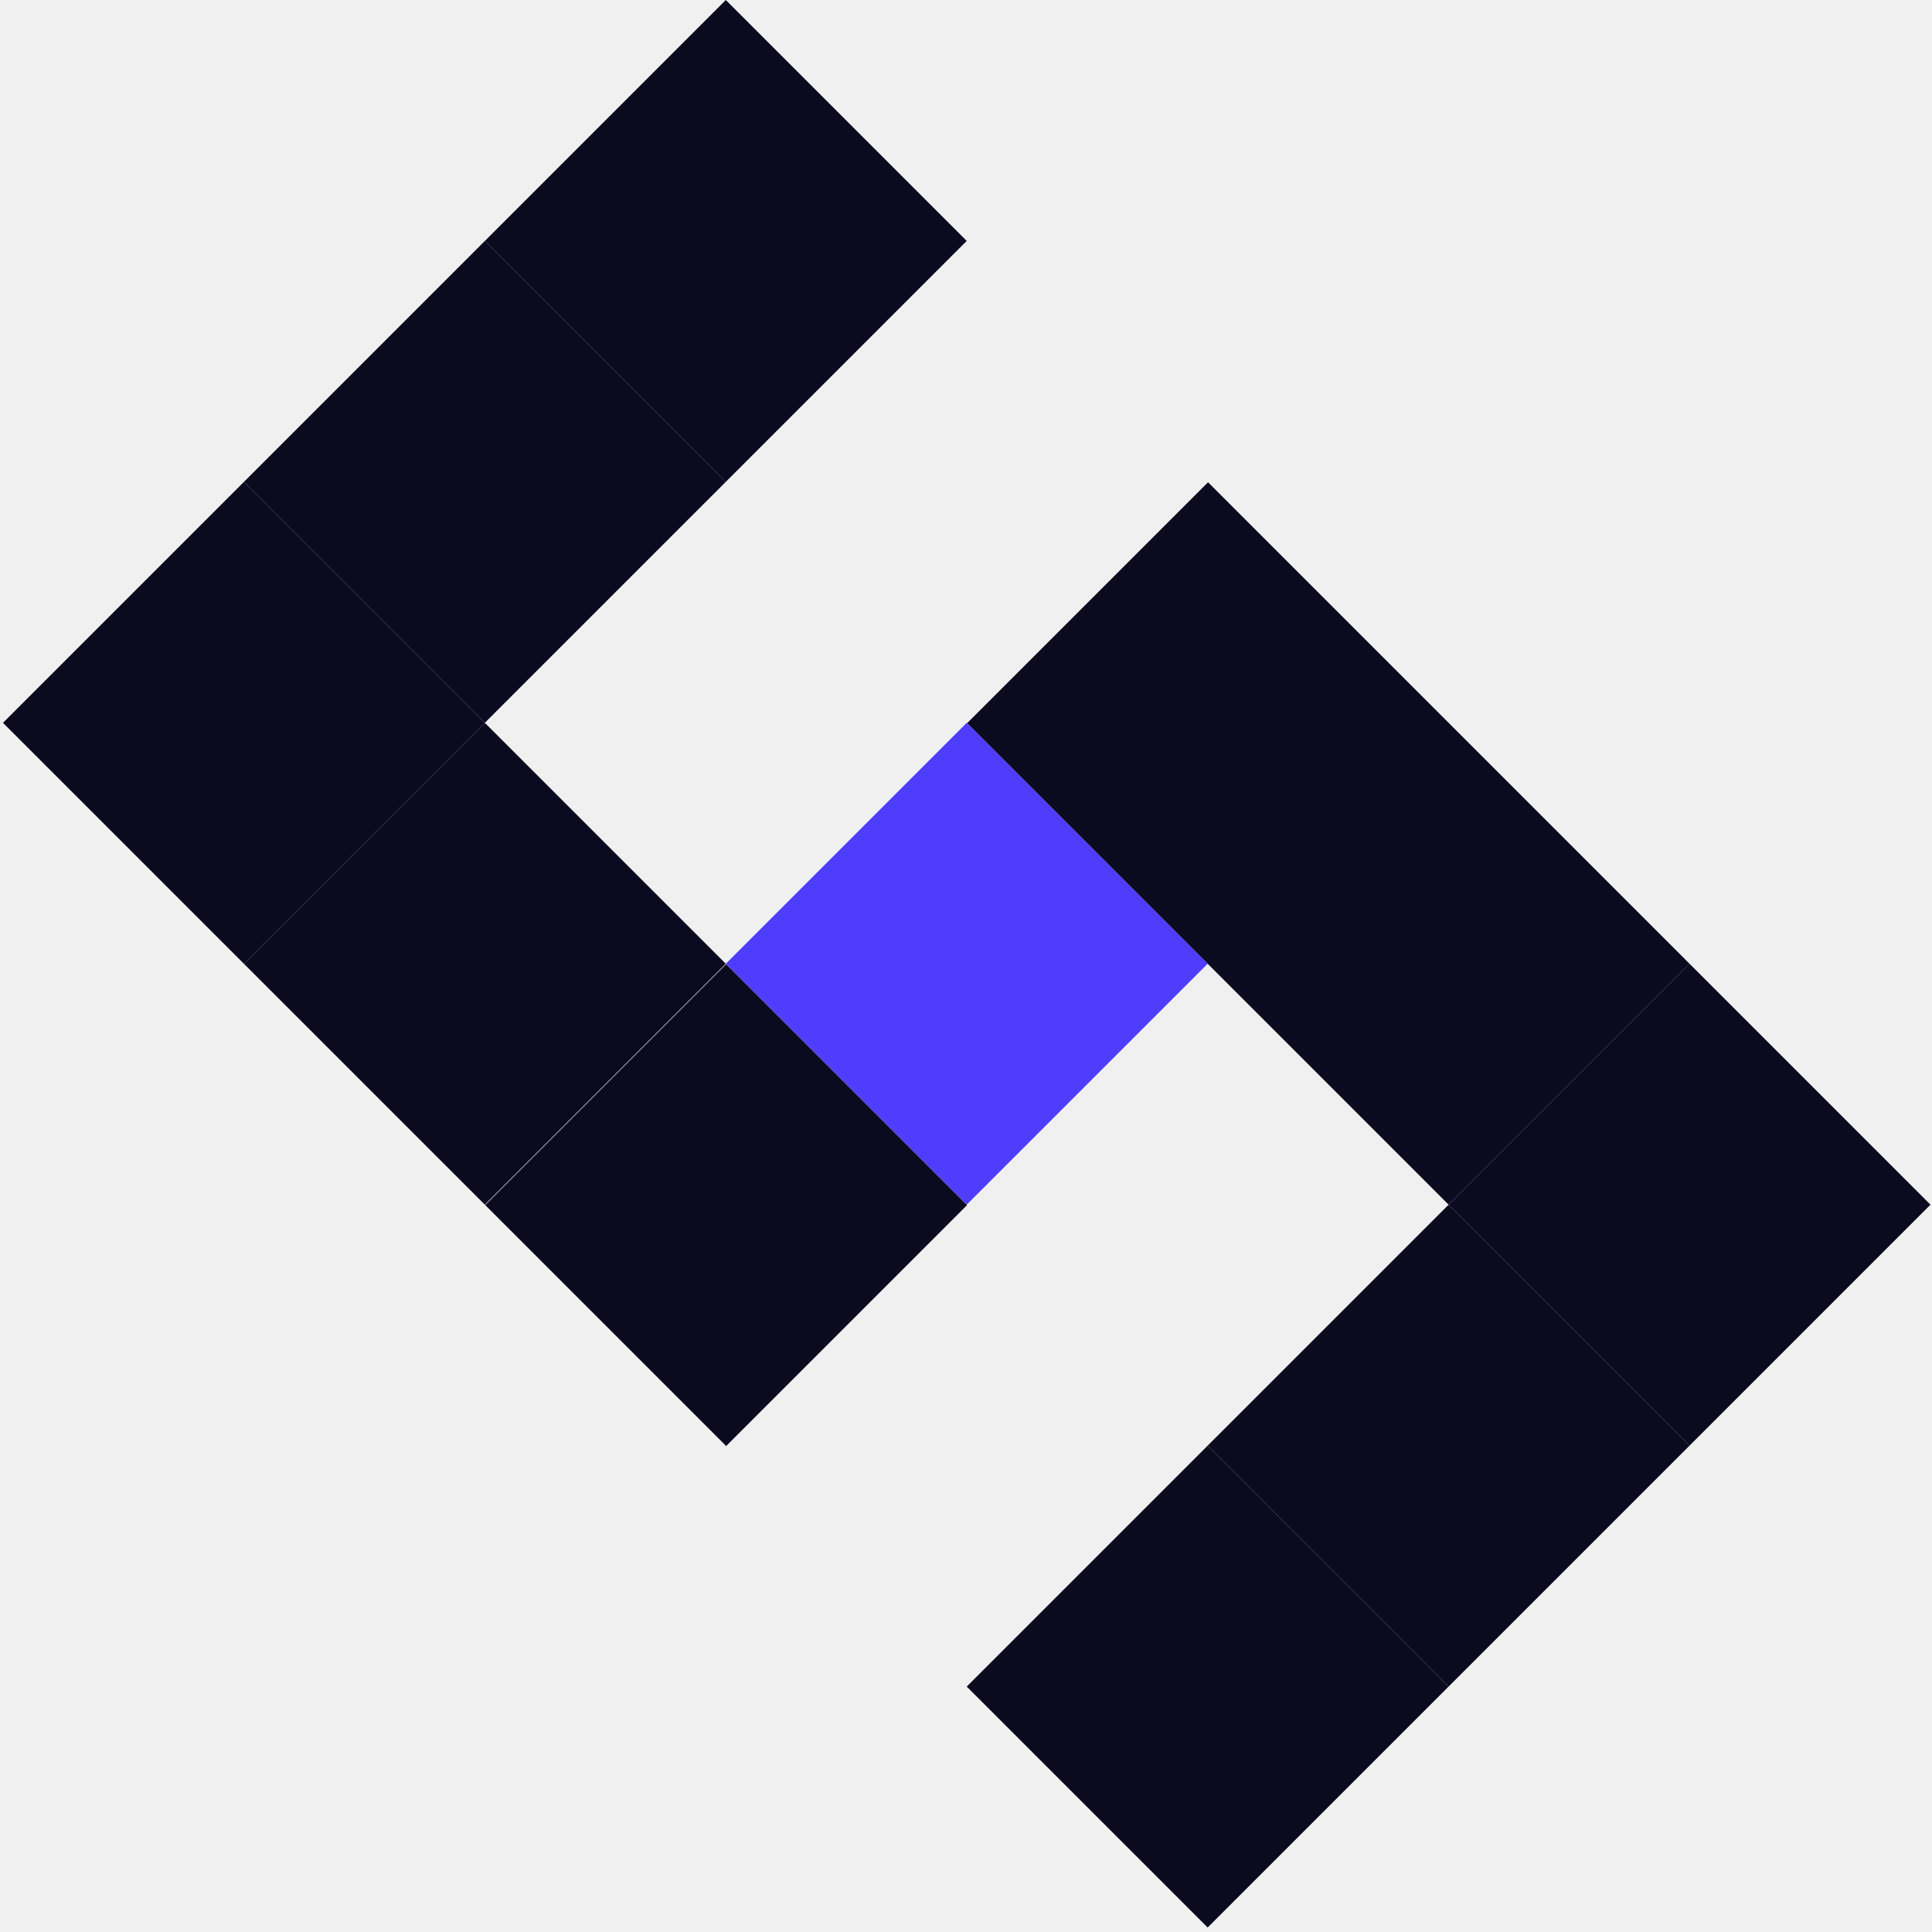
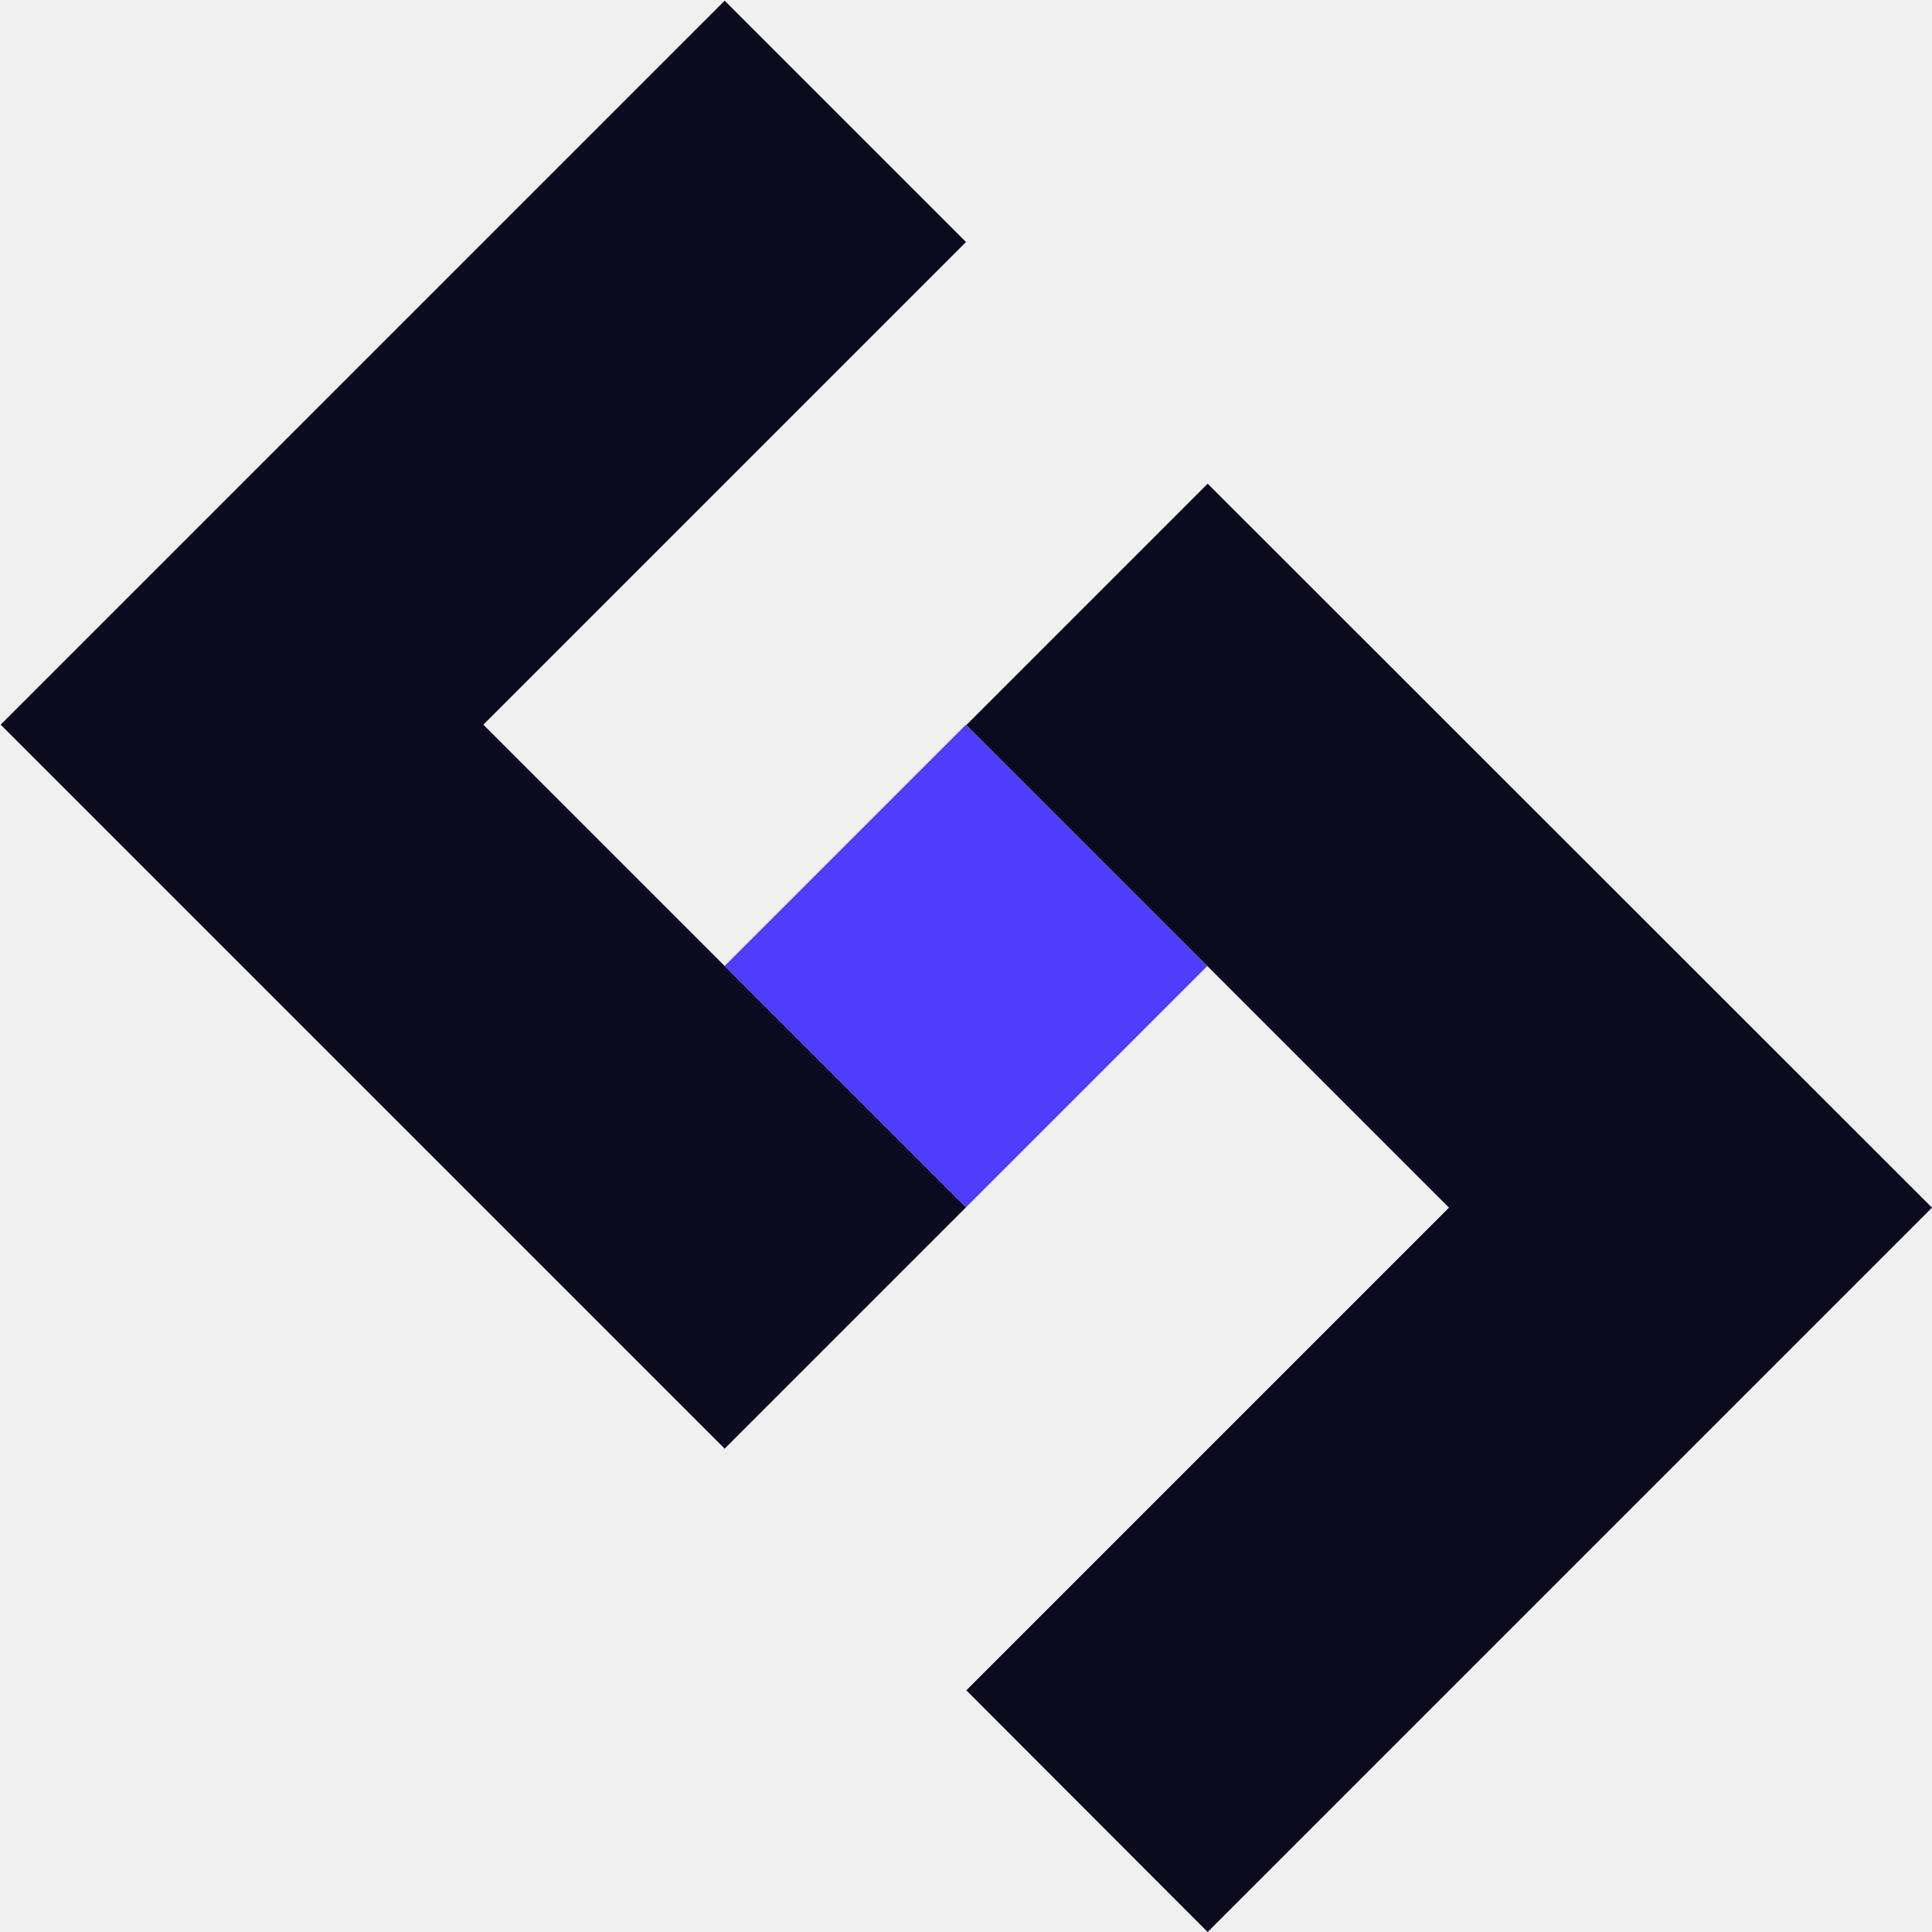
- <svg xmlns="http://www.w3.org/2000/svg" width="189" height="189" viewBox="0 0 189 189" fill="none">
-   <g clip-path="url(#clip0)">
-     <g clip-path="url(#clip1)">
-       <rect x="47.43" y="70.71" width="33.333" height="33.333" transform="rotate(45 47.4297 70.7105)" fill="#0B0A1F" />
-       <rect x="71.037" y="94.318" width="33.333" height="33.333" transform="rotate(45 71.037 94.3178)" fill="#0B0A1F" />
-       <rect x="141.711" y="70.71" width="33.333" height="33.333" transform="rotate(45 141.711 70.7105)" fill="#0B0A1F" />
-       <rect x="118.177" y="47.177" width="33.333" height="33.333" transform="rotate(45 118.177 47.1774)" fill="#0B0A1F" />
-       <rect x="165.281" y="94.281" width="33.333" height="33.333" transform="rotate(45 165.281 94.2808)" fill="#0B0A1F" />
-       <rect x="141.711" y="117.851" width="33.333" height="33.333" transform="rotate(45 141.711 117.851)" fill="#0B0A1F" />
-       <rect x="118.14" y="141.421" width="33.333" height="33.333" transform="rotate(45 118.14 141.421)" fill="#0B0A1F" />
-       <rect x="94.57" y="70.71" width="33.333" height="33.333" transform="rotate(45 94.5701 70.7105)" fill="#4F3DFE" />
-       <rect x="23.86" y="47.141" width="33.333" height="33.333" transform="rotate(45 23.8596 47.1406)" fill="#0B0A1F" />
-       <rect x="47.43" y="23.57" width="33.333" height="33.333" transform="rotate(45 47.4297 23.5703)" fill="#0B0A1F" />
-       <rect x="71" y="0" width="33.333" height="33.333" transform="rotate(45 70.9998 0.000213623)" fill="#0B0A1F" />
-     </g>
-   </g>
-   <defs>
-     <clipPath id="clip0">
-       <rect width="189" height="189" fill="white" />
-     </clipPath>
-     <clipPath id="clip1">
-       <rect width="166.666" height="100" fill="white" transform="translate(71) rotate(45)" />
-     </clipPath>
-   </defs>
+ <svg xmlns="http://www.w3.org/2000/svg" version="1.1" id="Logo" x="0px" y="0px" viewBox="0 0 566 566" style="enable-background:new 0 0 566 566;" xml:space="preserve">
+   <style type="text/css">
+ 	.st0{fill:#0B0A1F;}
+ 	.st1{fill:#4F3DFE;}
+ </style>
+   <polygon id="Cross_1" class="st0" points="212.3,0.2 283,70.9 141.6,212.3 283,353.7 212.3,424.4 0.2,212.3 " />
+   <rect id="Suqare" x="233" y="233" transform="matrix(0.7071 -0.7071 0.7071 0.7071 -117.2222 282.9999)" class="st1" width="100" height="100" />
+   <polygon class="st0" points="283.1,212.4 353.8,141.7 566,353.8 353.8,566 283.1,495.2 424.5,353.8 353.8,283.1 " />
</svg>
